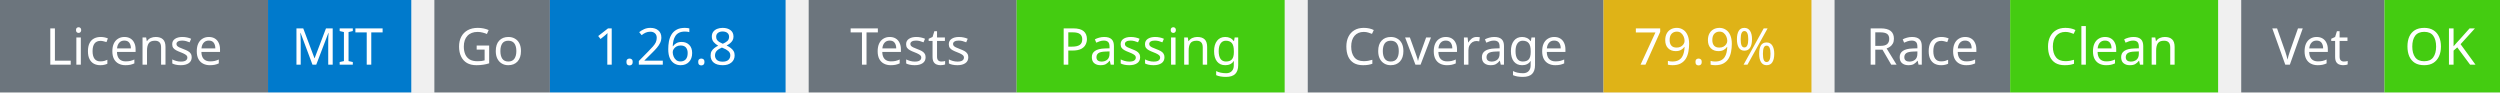
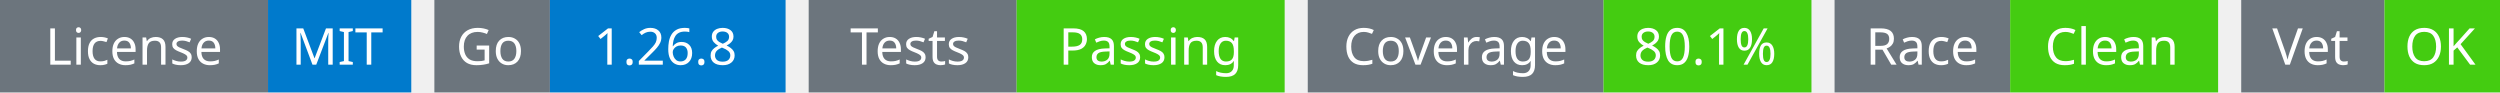
<svg xmlns="http://www.w3.org/2000/svg" width="541" height="20" viewBox="0 0 541 20">
  <g transform="translate(0, 0)">
    <rect x="0" y="0" width="58" height="20" fill="#6c757d" />
    <rect x="58" y="0" width="31" height="20" fill="#007acc" />
    <text x="29" y="14" text-anchor="middle" font-family="sans-serif" font-size="11" fill="white">License</text>
    <text x="73" y="14" text-anchor="middle" font-family="sans-serif" font-size="11" fill="white">MIT</text>
  </g>
  <g transform="translate(94, 0)">
    <rect x="0" y="0" width="25" height="20" fill="#6c757d" />
    <rect x="25" y="0" width="51" height="20" fill="#007acc" />
    <text x="12" y="14" text-anchor="middle" font-family="sans-serif" font-size="11" fill="white">Go</text>
    <text x="50" y="14" text-anchor="middle" font-family="sans-serif" font-size="11" fill="white">1.26.8</text>
  </g>
  <g transform="translate(175, 0)">
    <rect x="0" y="0" width="45" height="20" fill="#6c757d" />
    <rect x="45" y="0" width="58" height="20" fill="#4c1" />
    <text x="22" y="14" text-anchor="middle" font-family="sans-serif" font-size="11" fill="white">Tests</text>
    <text x="74" y="14" text-anchor="middle" font-family="sans-serif" font-size="11" fill="white">Passing</text>
  </g>
  <g transform="translate(283, 0)">
    <rect x="0" y="0" width="64" height="20" fill="#6c757d" />
-     <rect x="64" y="0" width="45" height="20" fill="#dfb317" />
+     <rect x="64" y="0" width="45" height="20" fill="#4c1" />
    <text x="32" y="14" text-anchor="middle" font-family="sans-serif" font-size="11" fill="white">Coverage</text>
-     <text x="86" y="14" text-anchor="middle" font-family="sans-serif" font-size="11" fill="white">79.9%</text>
+     <text x="86" y="14" text-anchor="middle" font-family="sans-serif" font-size="11" fill="white">80.1%</text>
  </g>
  <g transform="translate(397, 0)">
    <rect x="0" y="0" width="38" height="20" fill="#6c757d" />
    <rect x="38" y="0" width="45" height="20" fill="#4c1" />
    <text x="19" y="14" text-anchor="middle" font-family="sans-serif" font-size="11" fill="white">Race</text>
    <text x="60" y="14" text-anchor="middle" font-family="sans-serif" font-size="11" fill="white">Clean</text>
  </g>
  <g transform="translate(485, 0)">
    <rect x="0" y="0" width="31" height="20" fill="#6c757d" />
    <rect x="31" y="0" width="25" height="20" fill="#4c1" />
    <text x="15" y="14" text-anchor="middle" font-family="sans-serif" font-size="11" fill="white">Vet</text>
    <text x="43" y="14" text-anchor="middle" font-family="sans-serif" font-size="11" fill="white">OK</text>
  </g>
</svg>
